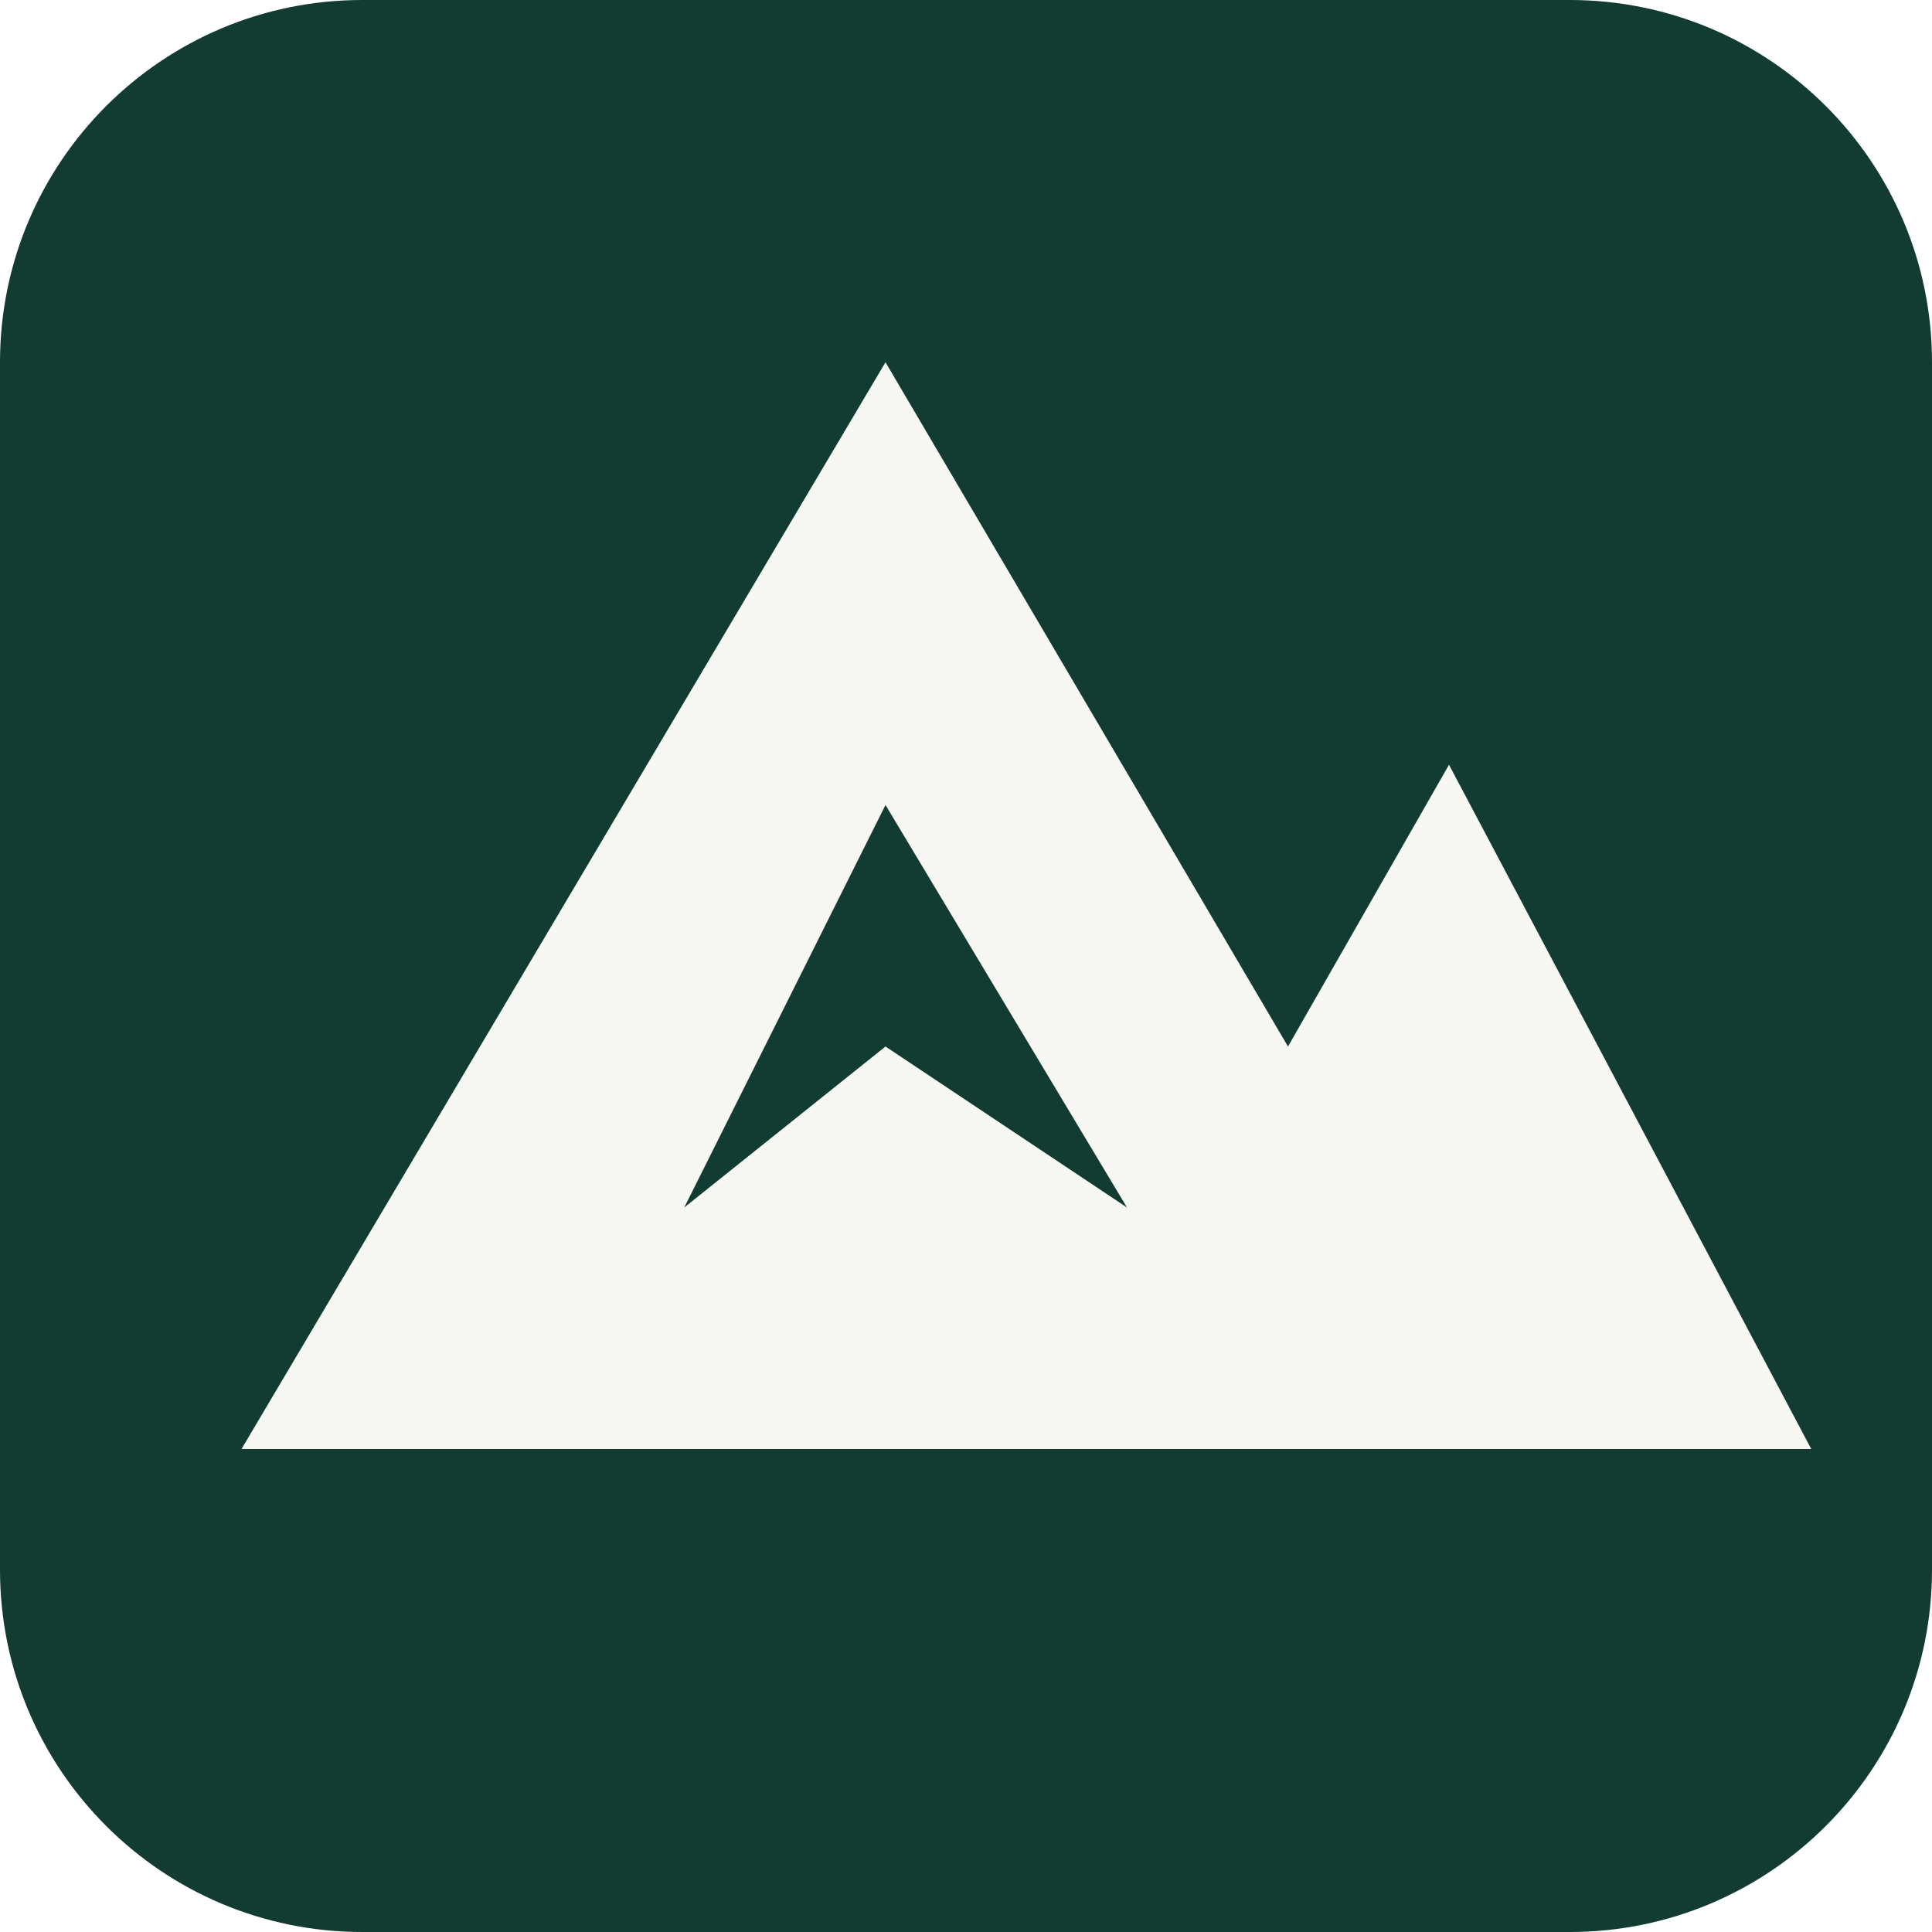
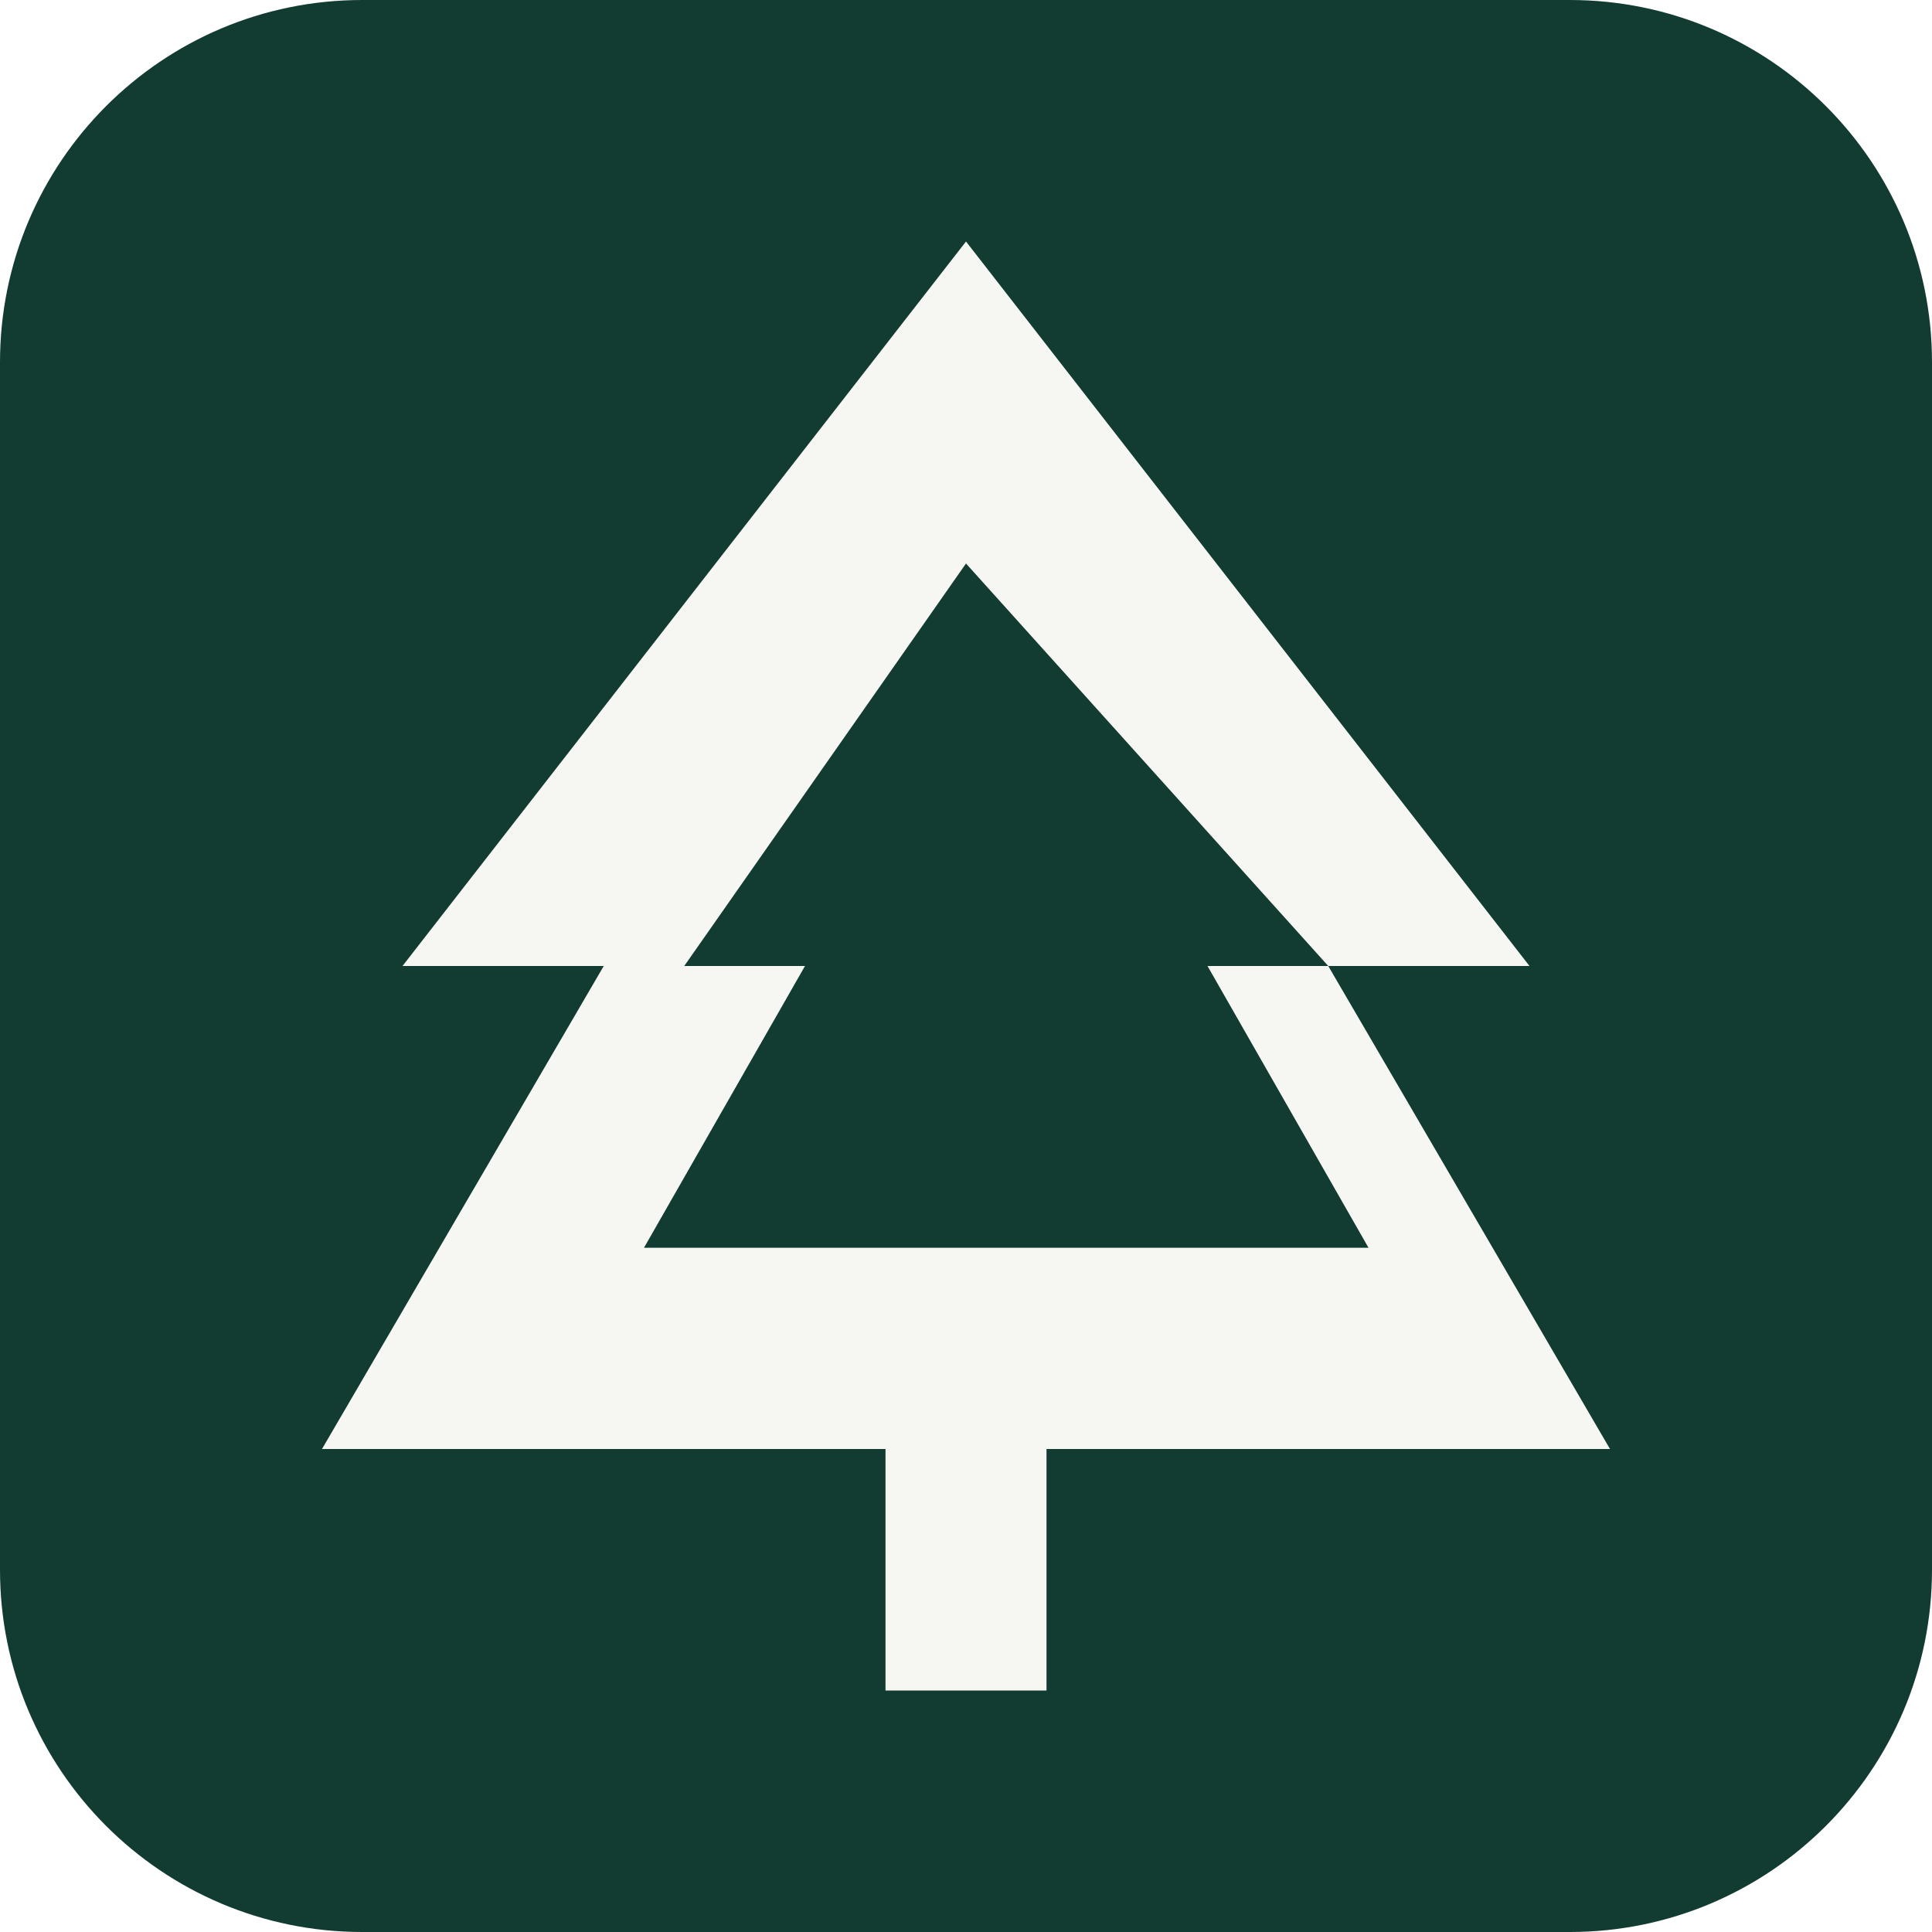
<svg xmlns="http://www.w3.org/2000/svg" viewBox="0 0 48 48">
  <rect width="48" height="48" rx="9" fill="#123b31" />
-   <path d="M6 36 22 9l10 17 4-7 9 17Z" fill="#f6f7f2" />
-   <path d="m17 30 5-10 6 10-6-4Z" fill="#123b31" />
+   <path d="M24 6 10 24h5L8 36h14v6h4v-6h14L33 24h5L24 6Z" fill="#f6f7f2" />
+   <path d="M24 14 17 24h3l-4 7h18l-4-7h3L24 14Z" fill="#123b31" />
</svg>
